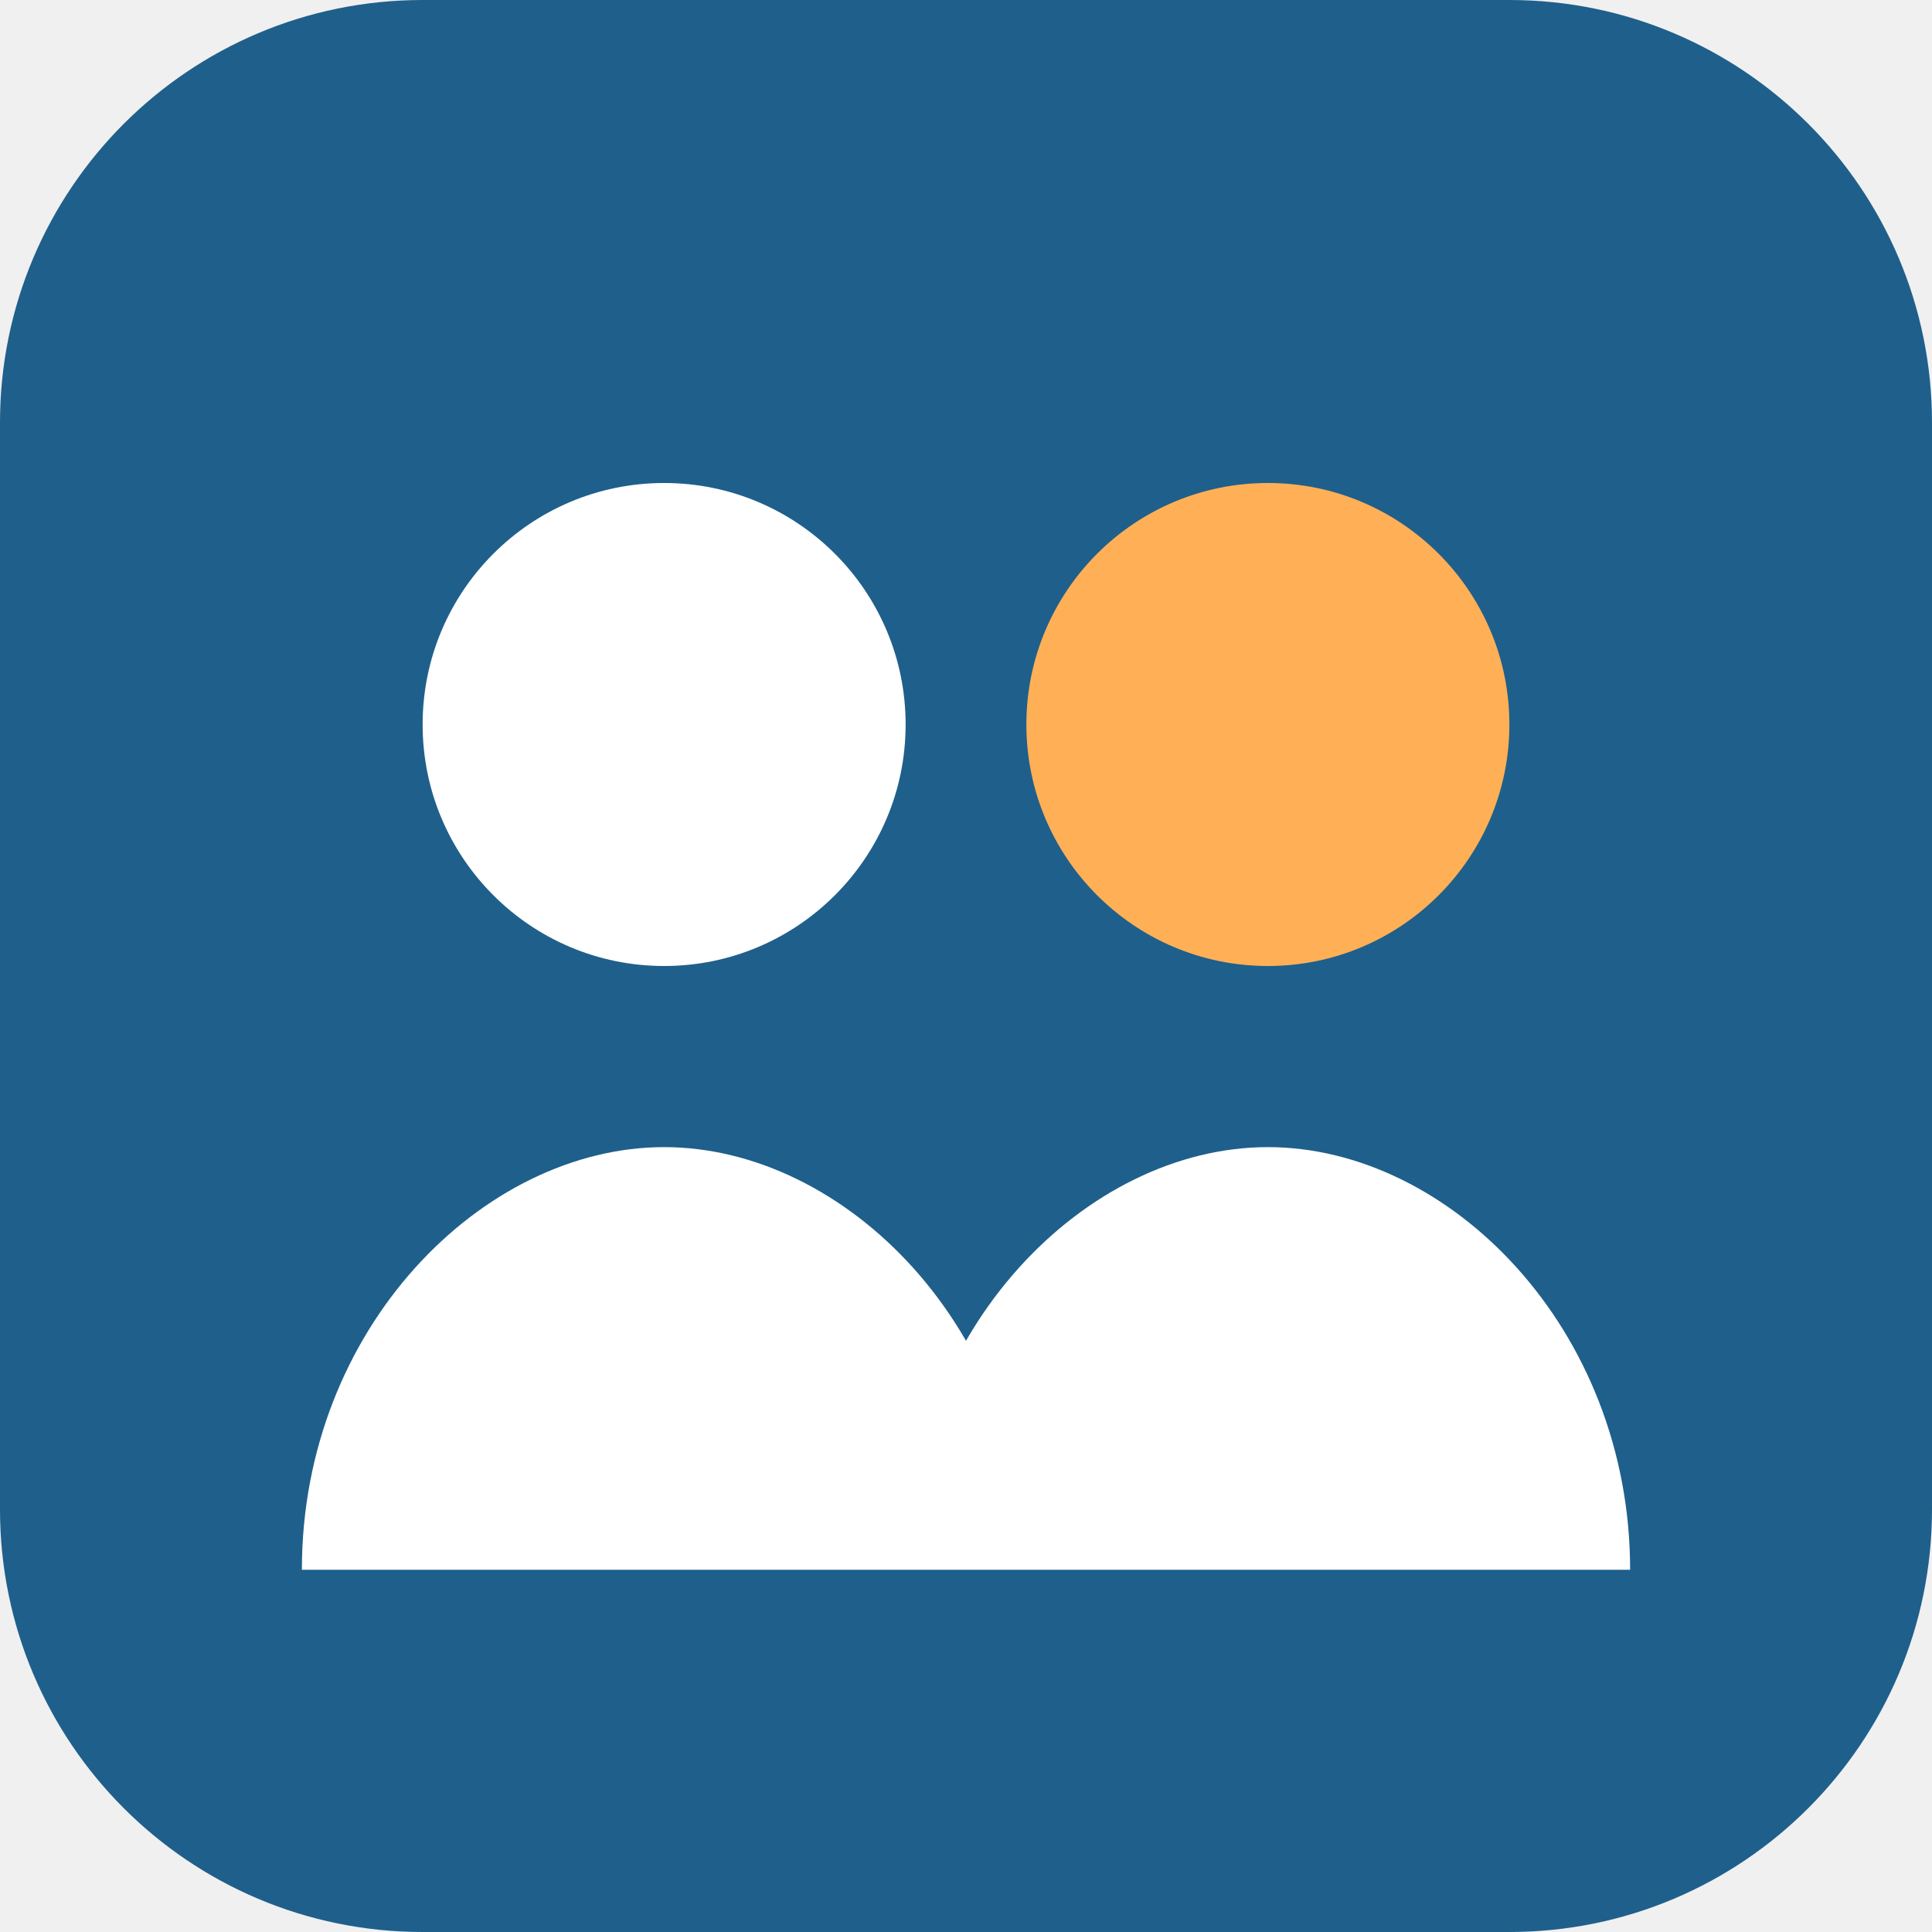
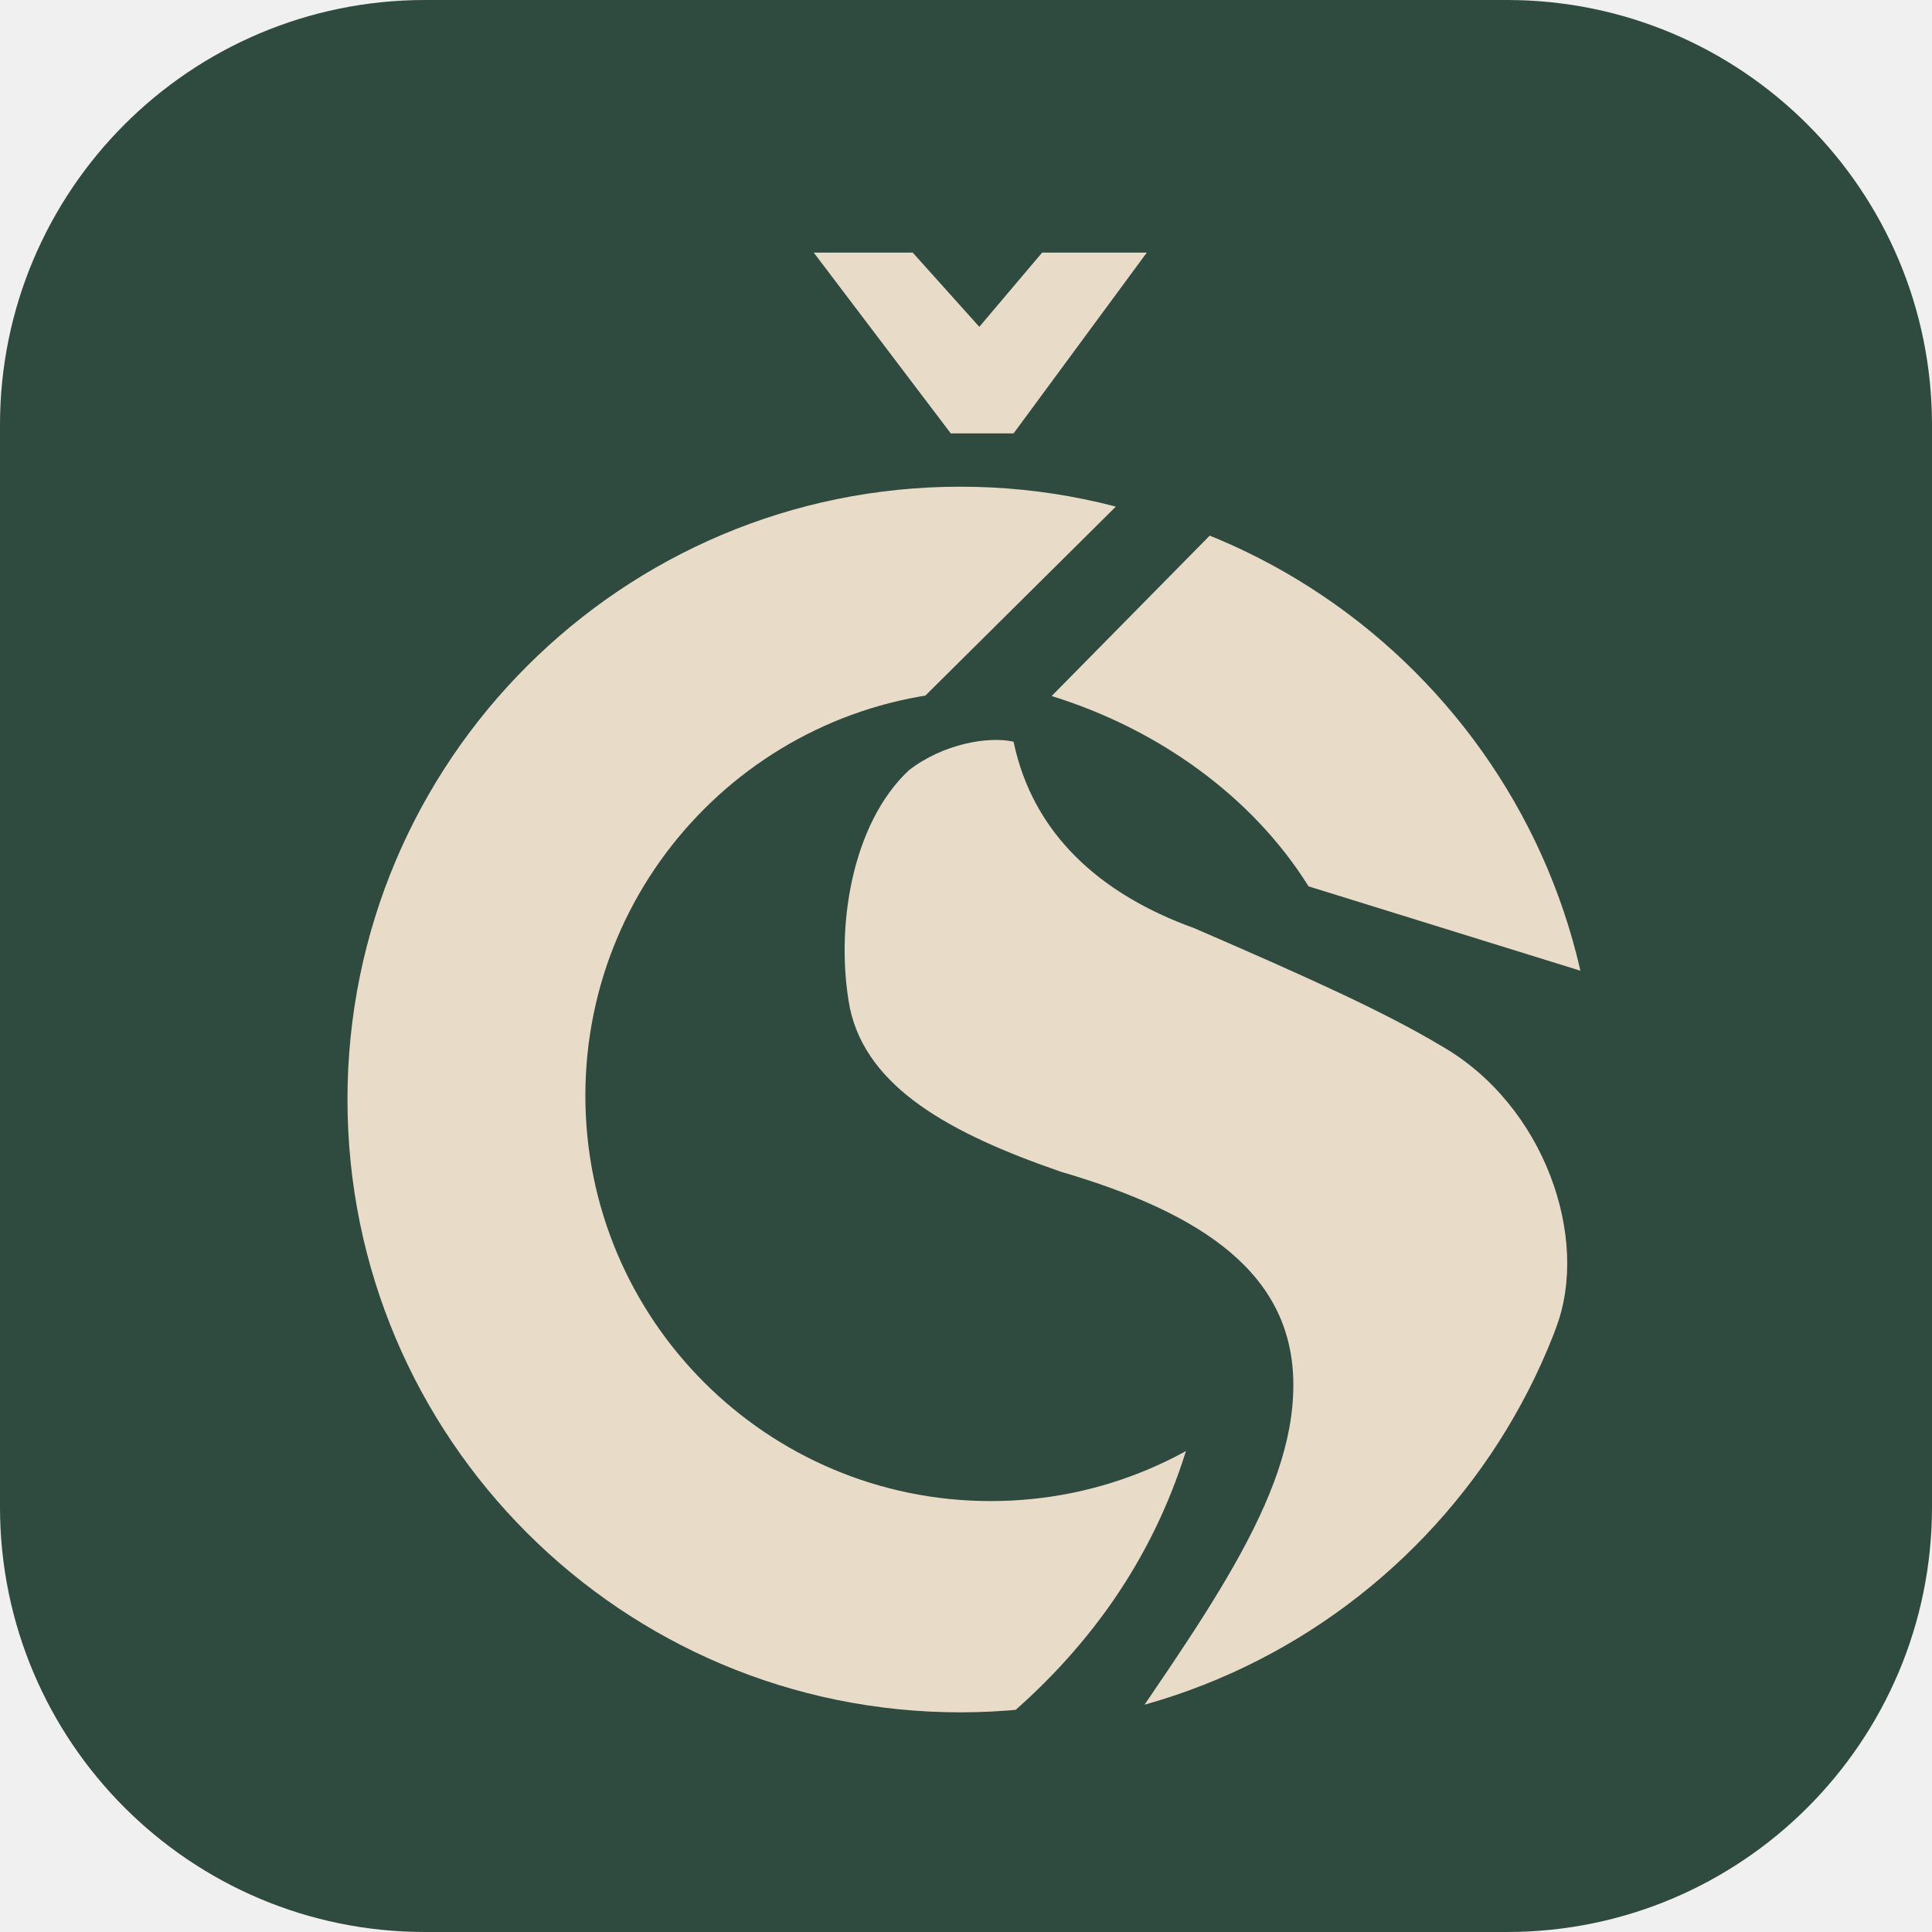
- <svg xmlns="http://www.w3.org/2000/svg" viewBox="0 0 32 32">
-   <rect width="32" height="32" rx="7" fill="#1f5f8b" />
-   <circle cx="11" cy="12" r="4" fill="#fff" />
-   <circle cx="21" cy="12" r="4" fill="#ffb056" />
-   <path d="M5 26c0-4 3-7 6-7s6 3 6 7zM15 26c0-4 3-7 6-7s6 3 6 7z" fill="#fff" />
+ <svg xmlns="http://www.w3.org/2000/svg" viewBox="0 0 100 100">
+   <rect width="100" height="100" rx="22" fill="#2F4A3F" />
+   <svg x="17" y="12" width="66" height="78" viewBox="45 25 670 790">
+     <defs>
+       <clipPath id="id">
+         <path d="M55 480a322 322 0 1 0 644 0a322 322 0 1 0 -644 0Z" />
+       </clipPath>
+       <clipPath id="ir">
+         <path d="M560 68L306 320L530 600L497 660Q472 745 400 806L390 840L0 840L0 0L560 0Z" />
+       </clipPath>
+     </defs>
+     <defs>
+       <clipPath id="is">
+         <path d="M61 485a325 325 0 1 0 650 0a325 325 0 1 0 -650 0Z" />
+       </clipPath>
+     </defs>
+     <g clip-path="url(#id)">
+       <path fill="#E8DCC8" fill-rule="evenodd" clip-path="url(#ir)" d="M55 480a322 322 0 1 0 644 0a322 322 0 1 0 -644 0ZM180 478a213 213 0 1 0 426 0a213 213 0 1 0 -426 0Z" />
+     </g>
+     <g clip-path="url(#is)">
+       <path fill="#E8DCC8" d="M405 292C415 340 450 372 500 390C560 416 600 434 630 452C684 483 708 553 690 600L760 680L760 880L470 880L445 840C505 752 552 690 552 630C552 572 505 540 430 518C372 498 328 474 319 432C311 390 320 335 350 307C368 293 392 289 405 292Z" />
+       <path fill="#E8DCC8" d="M425 268L560 131L800 120L800 420L705 413L560 368C530 320 480 285 425 268Z" />
+     </g>
+     <path fill="#E8DCC8" d="M300 35L352 35L387 74L420 35L475 35L405 130L372 130Z" />
+   </svg>
</svg>
